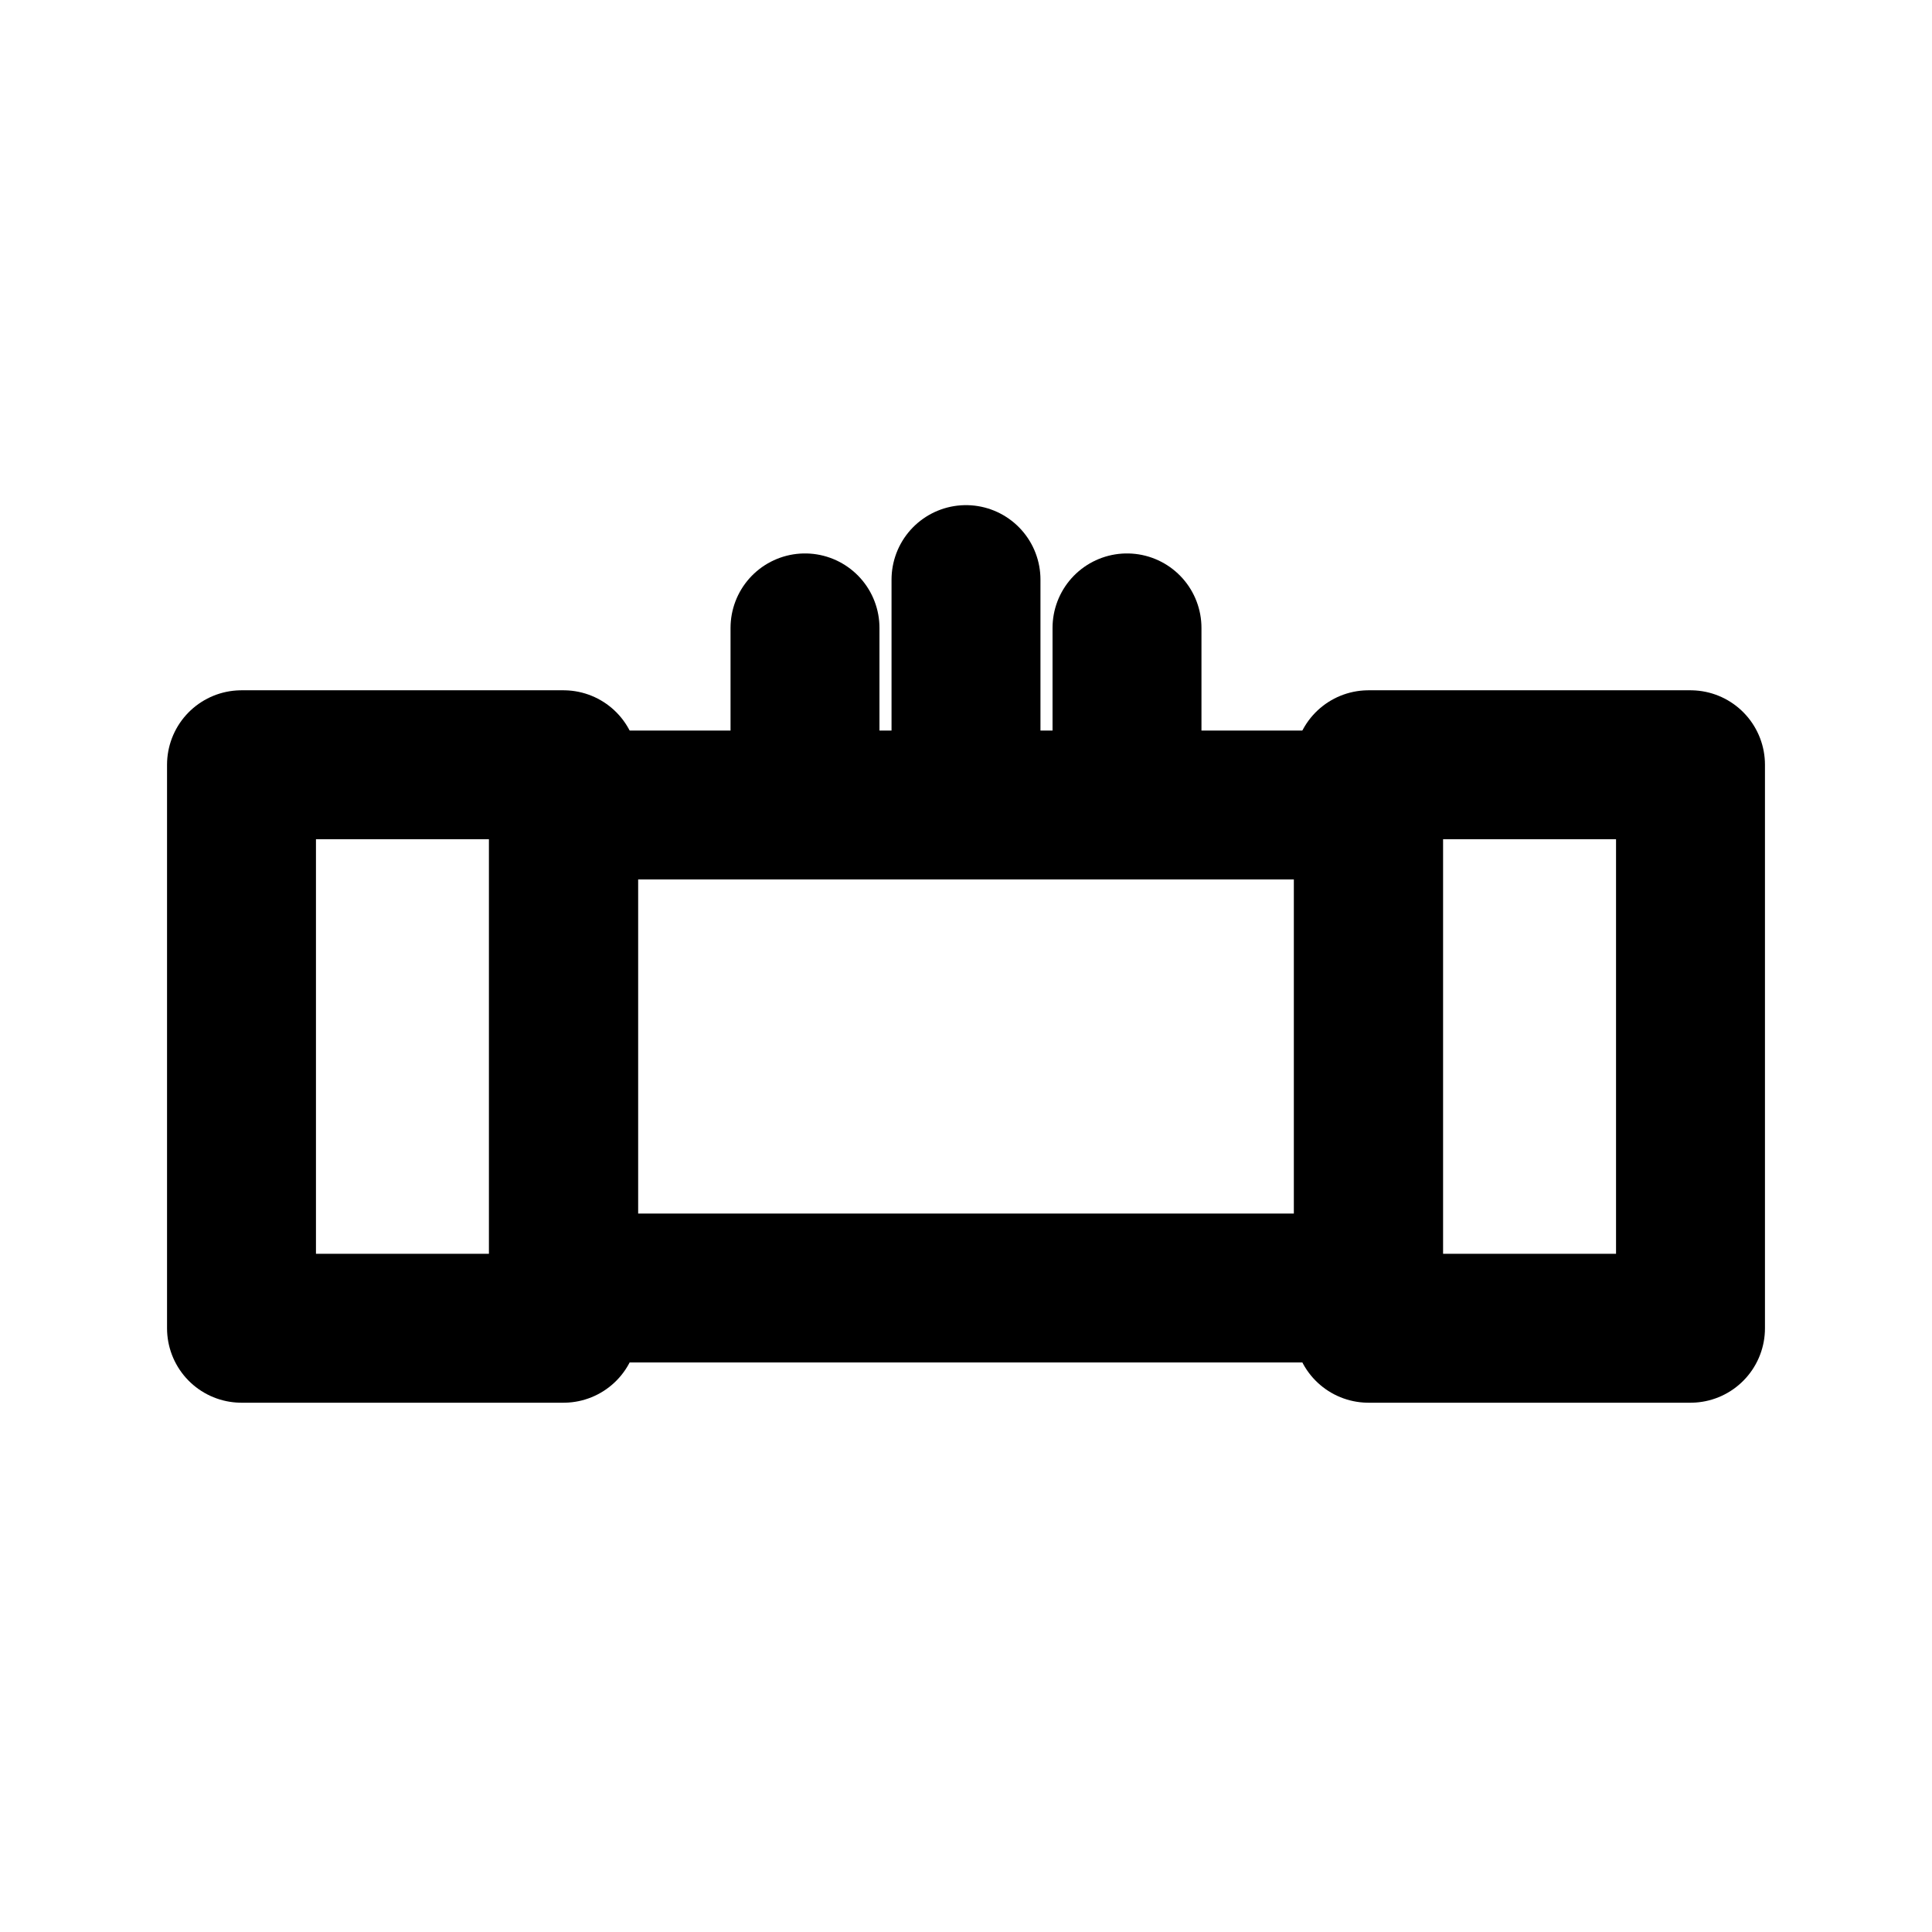
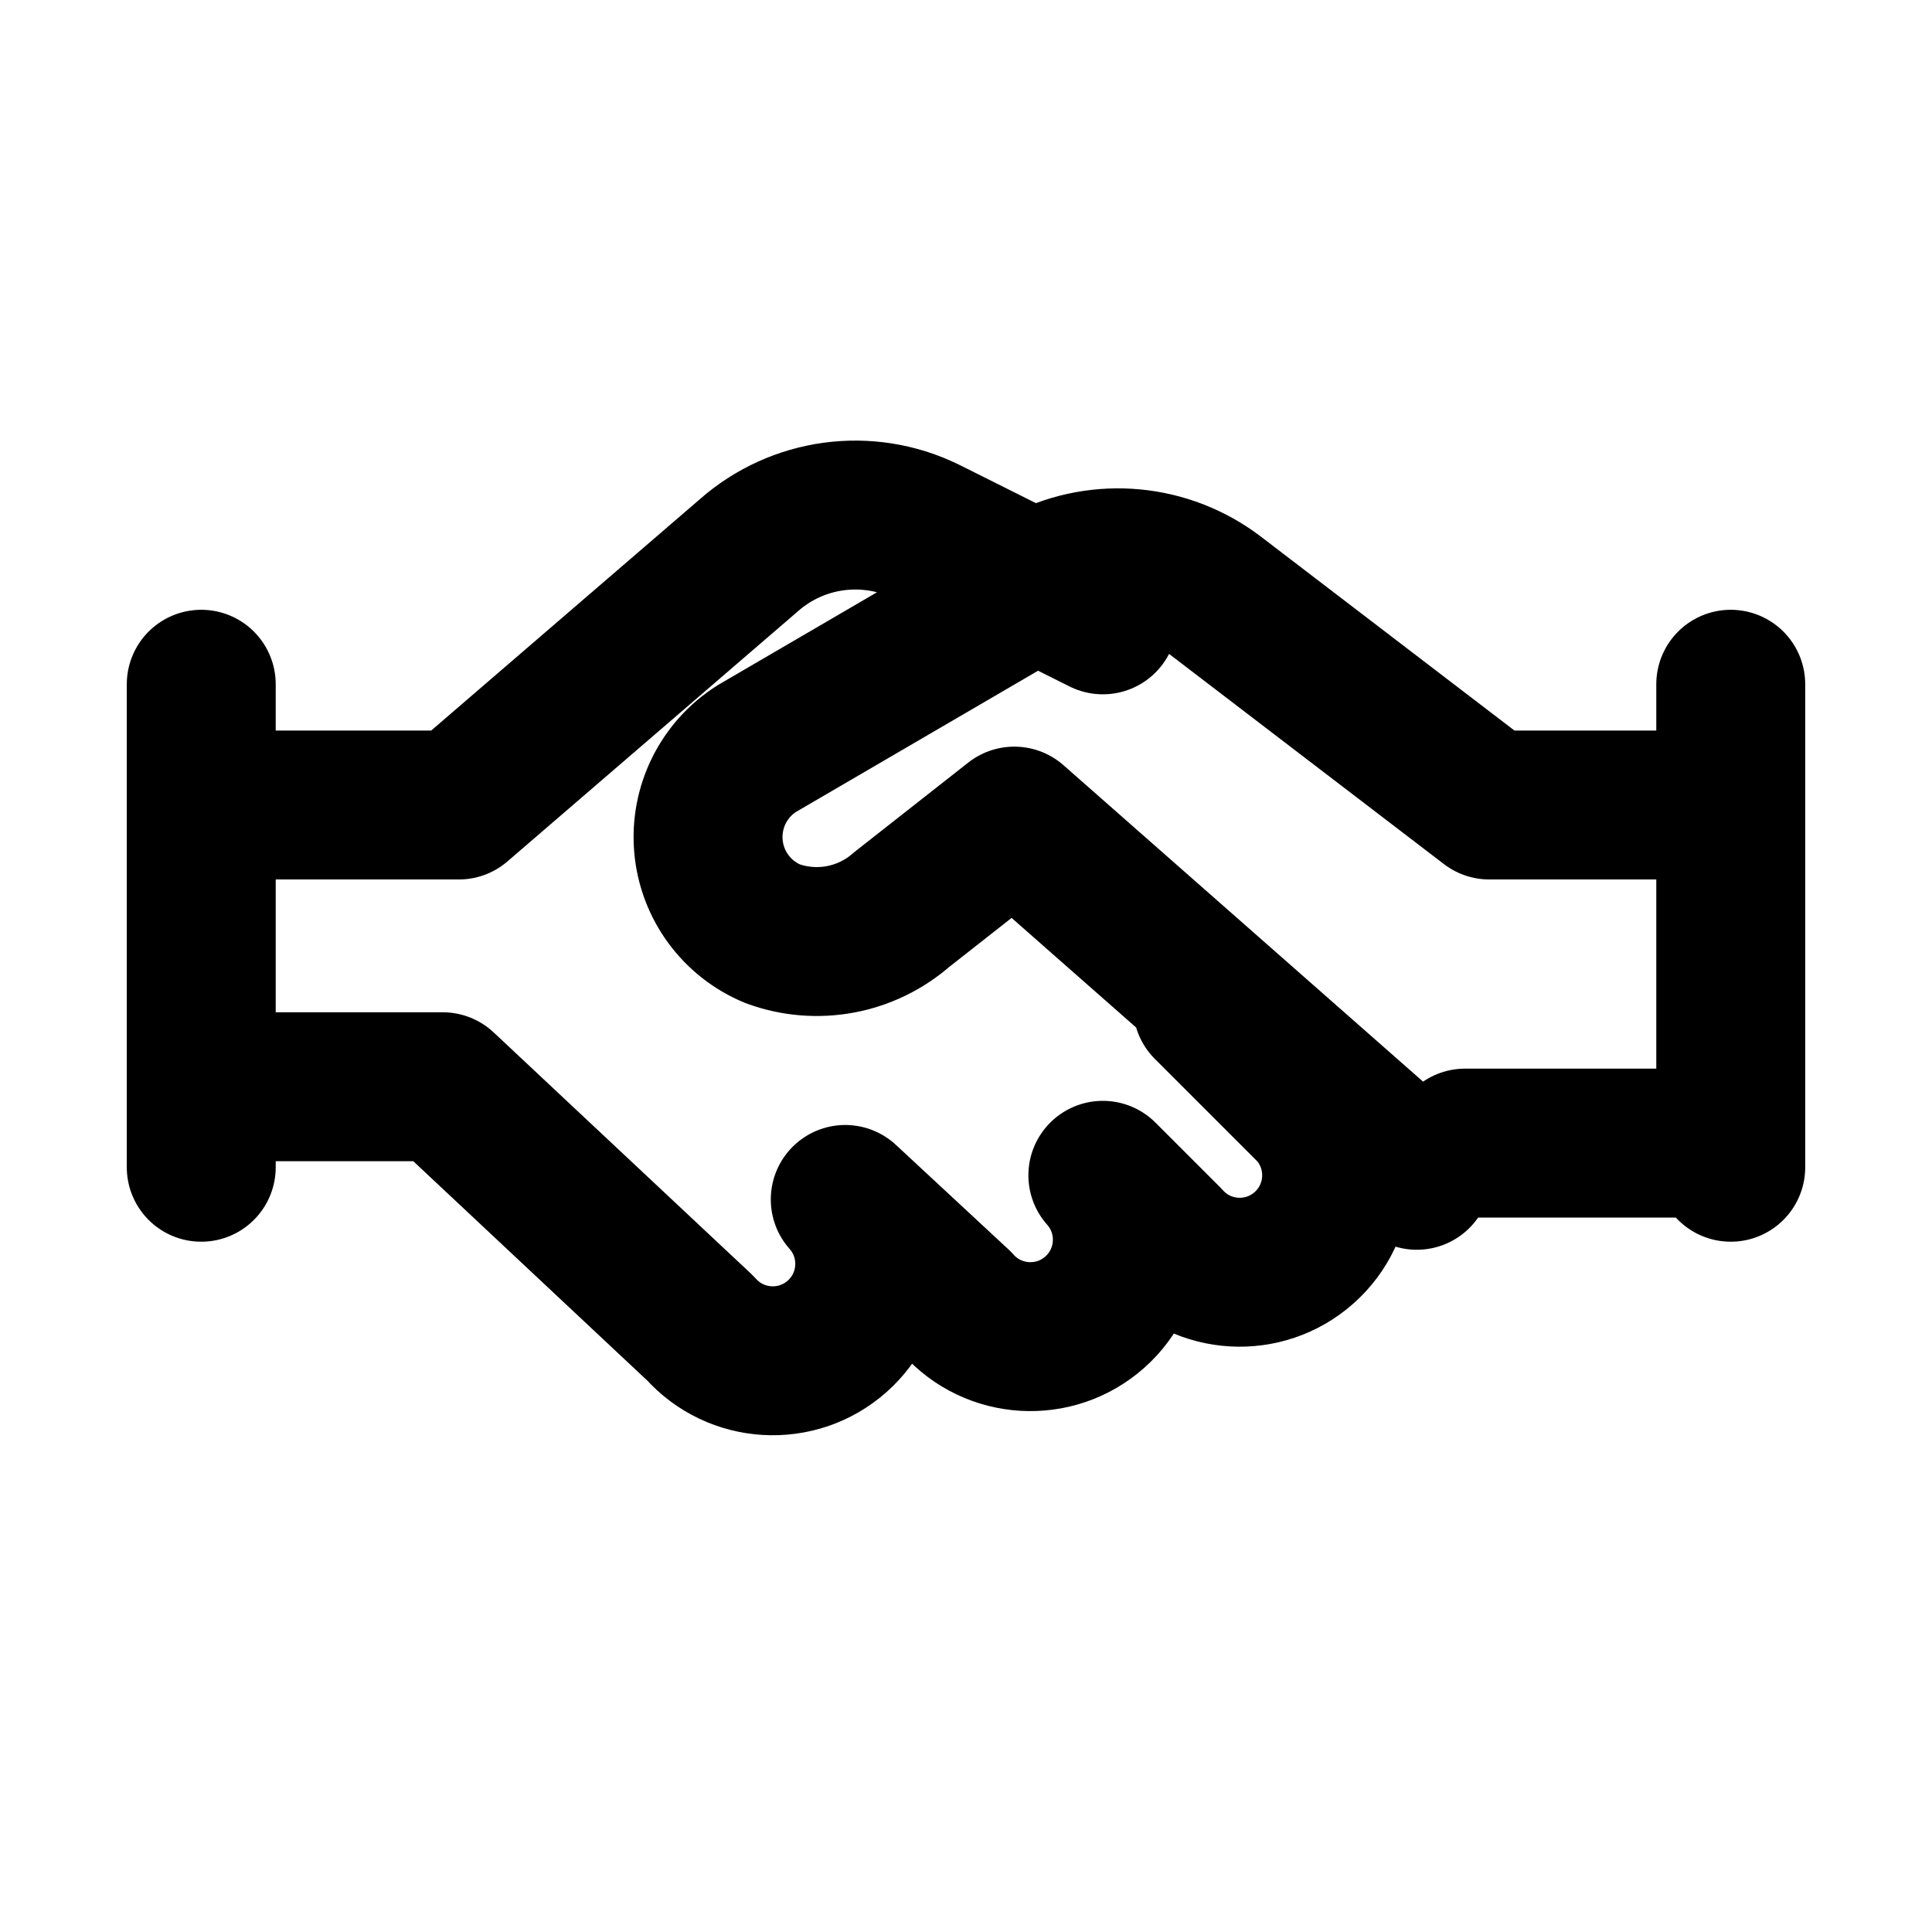
<svg xmlns="http://www.w3.org/2000/svg" viewBox="0 0 24 24" width="24" height="24" fill="none" aria-hidden="true">
-   <path d="M3.0 9.5 H7.0 V16.5 H3.0 Z" stroke="currentColor" stroke-width="1.85" stroke-linecap="round" stroke-linejoin="round" fill="none" />
-   <path d="M17.0 9.5 H21.0 V16.5 H17.0 Z" stroke="currentColor" stroke-width="1.85" stroke-linecap="round" stroke-linejoin="round" fill="none" />
-   <path d="M7.0 10.0 H17.0 V16.0 H7.0 Z" stroke="currentColor" stroke-width="1.85" stroke-linecap="round" stroke-linejoin="round" fill="none" />
-   <line x1="10.0" y1="10.0" x2="10.0" y2="7.8" stroke="currentColor" stroke-width="1.85" stroke-linecap="round" />
-   <line x1="12.0" y1="10.0" x2="12.0" y2="7.2" stroke="currentColor" stroke-width="1.85" stroke-linecap="round" />
-   <line x1="14.0" y1="10.0" x2="14.0" y2="7.8" stroke="currentColor" stroke-width="1.85" stroke-linecap="round" />
+   <path stroke="currentColor" fill="none" stroke-width="1.85" stroke-linecap="round" stroke-linejoin="round" d="M2.5 8.5v6M21.5 8.5v6M2.5 10h3.2l3.6-3.1a2 2 0 0 1 2.2-.3l2.2 1.1M21.5 10h-3l-3.4-2.6a2 2 0 0 0-2.1-.2L9.4 9.3a1.3 1.3 0 0 0 .2 2.3 1.6 1.6 0 0 0 1.6-.3l1.4-1.1 5 4.4M2.5 13.5h3l3.2 3a1.2 1.2 0 0 0 1.8-1.6M10.5 14.9l1.4 1.3a1.2 1.2 0 0 0 1.8-1.6M13.7 14.6l.8.8a1.2 1.2 0 0 0 1.8-1.6L15 12.5M18.2 14.2h3.3" />
</svg>
